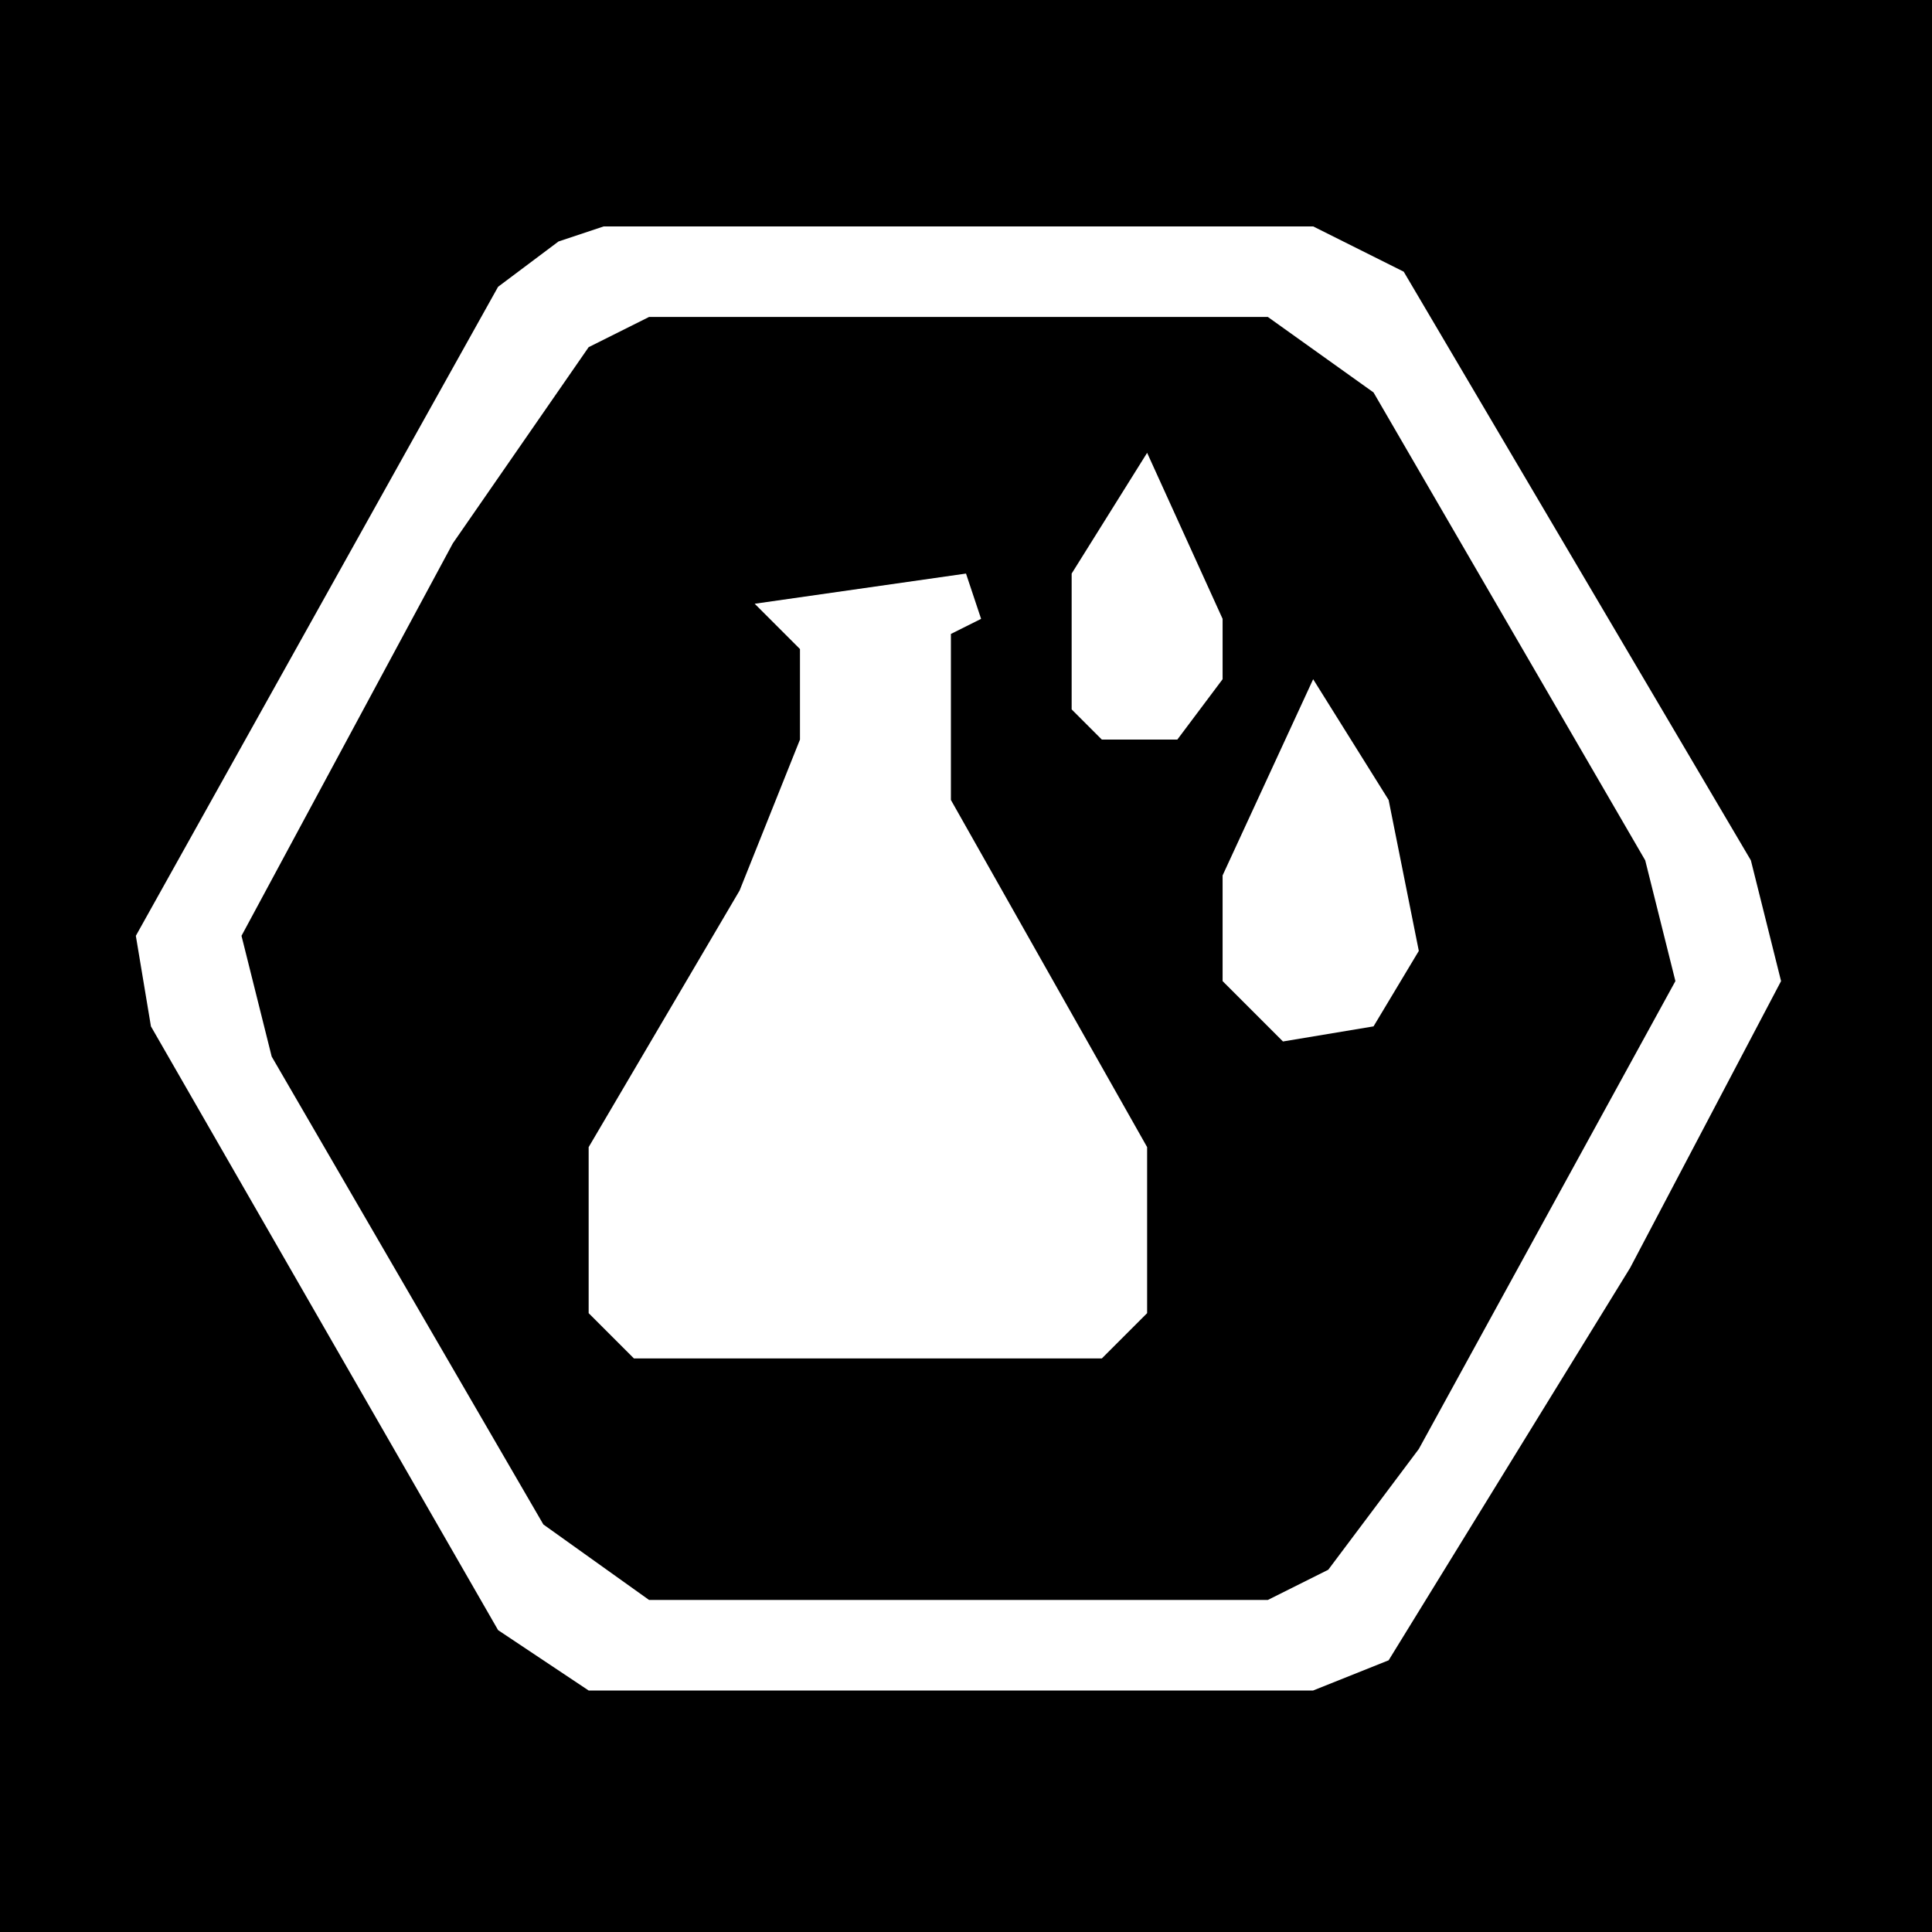
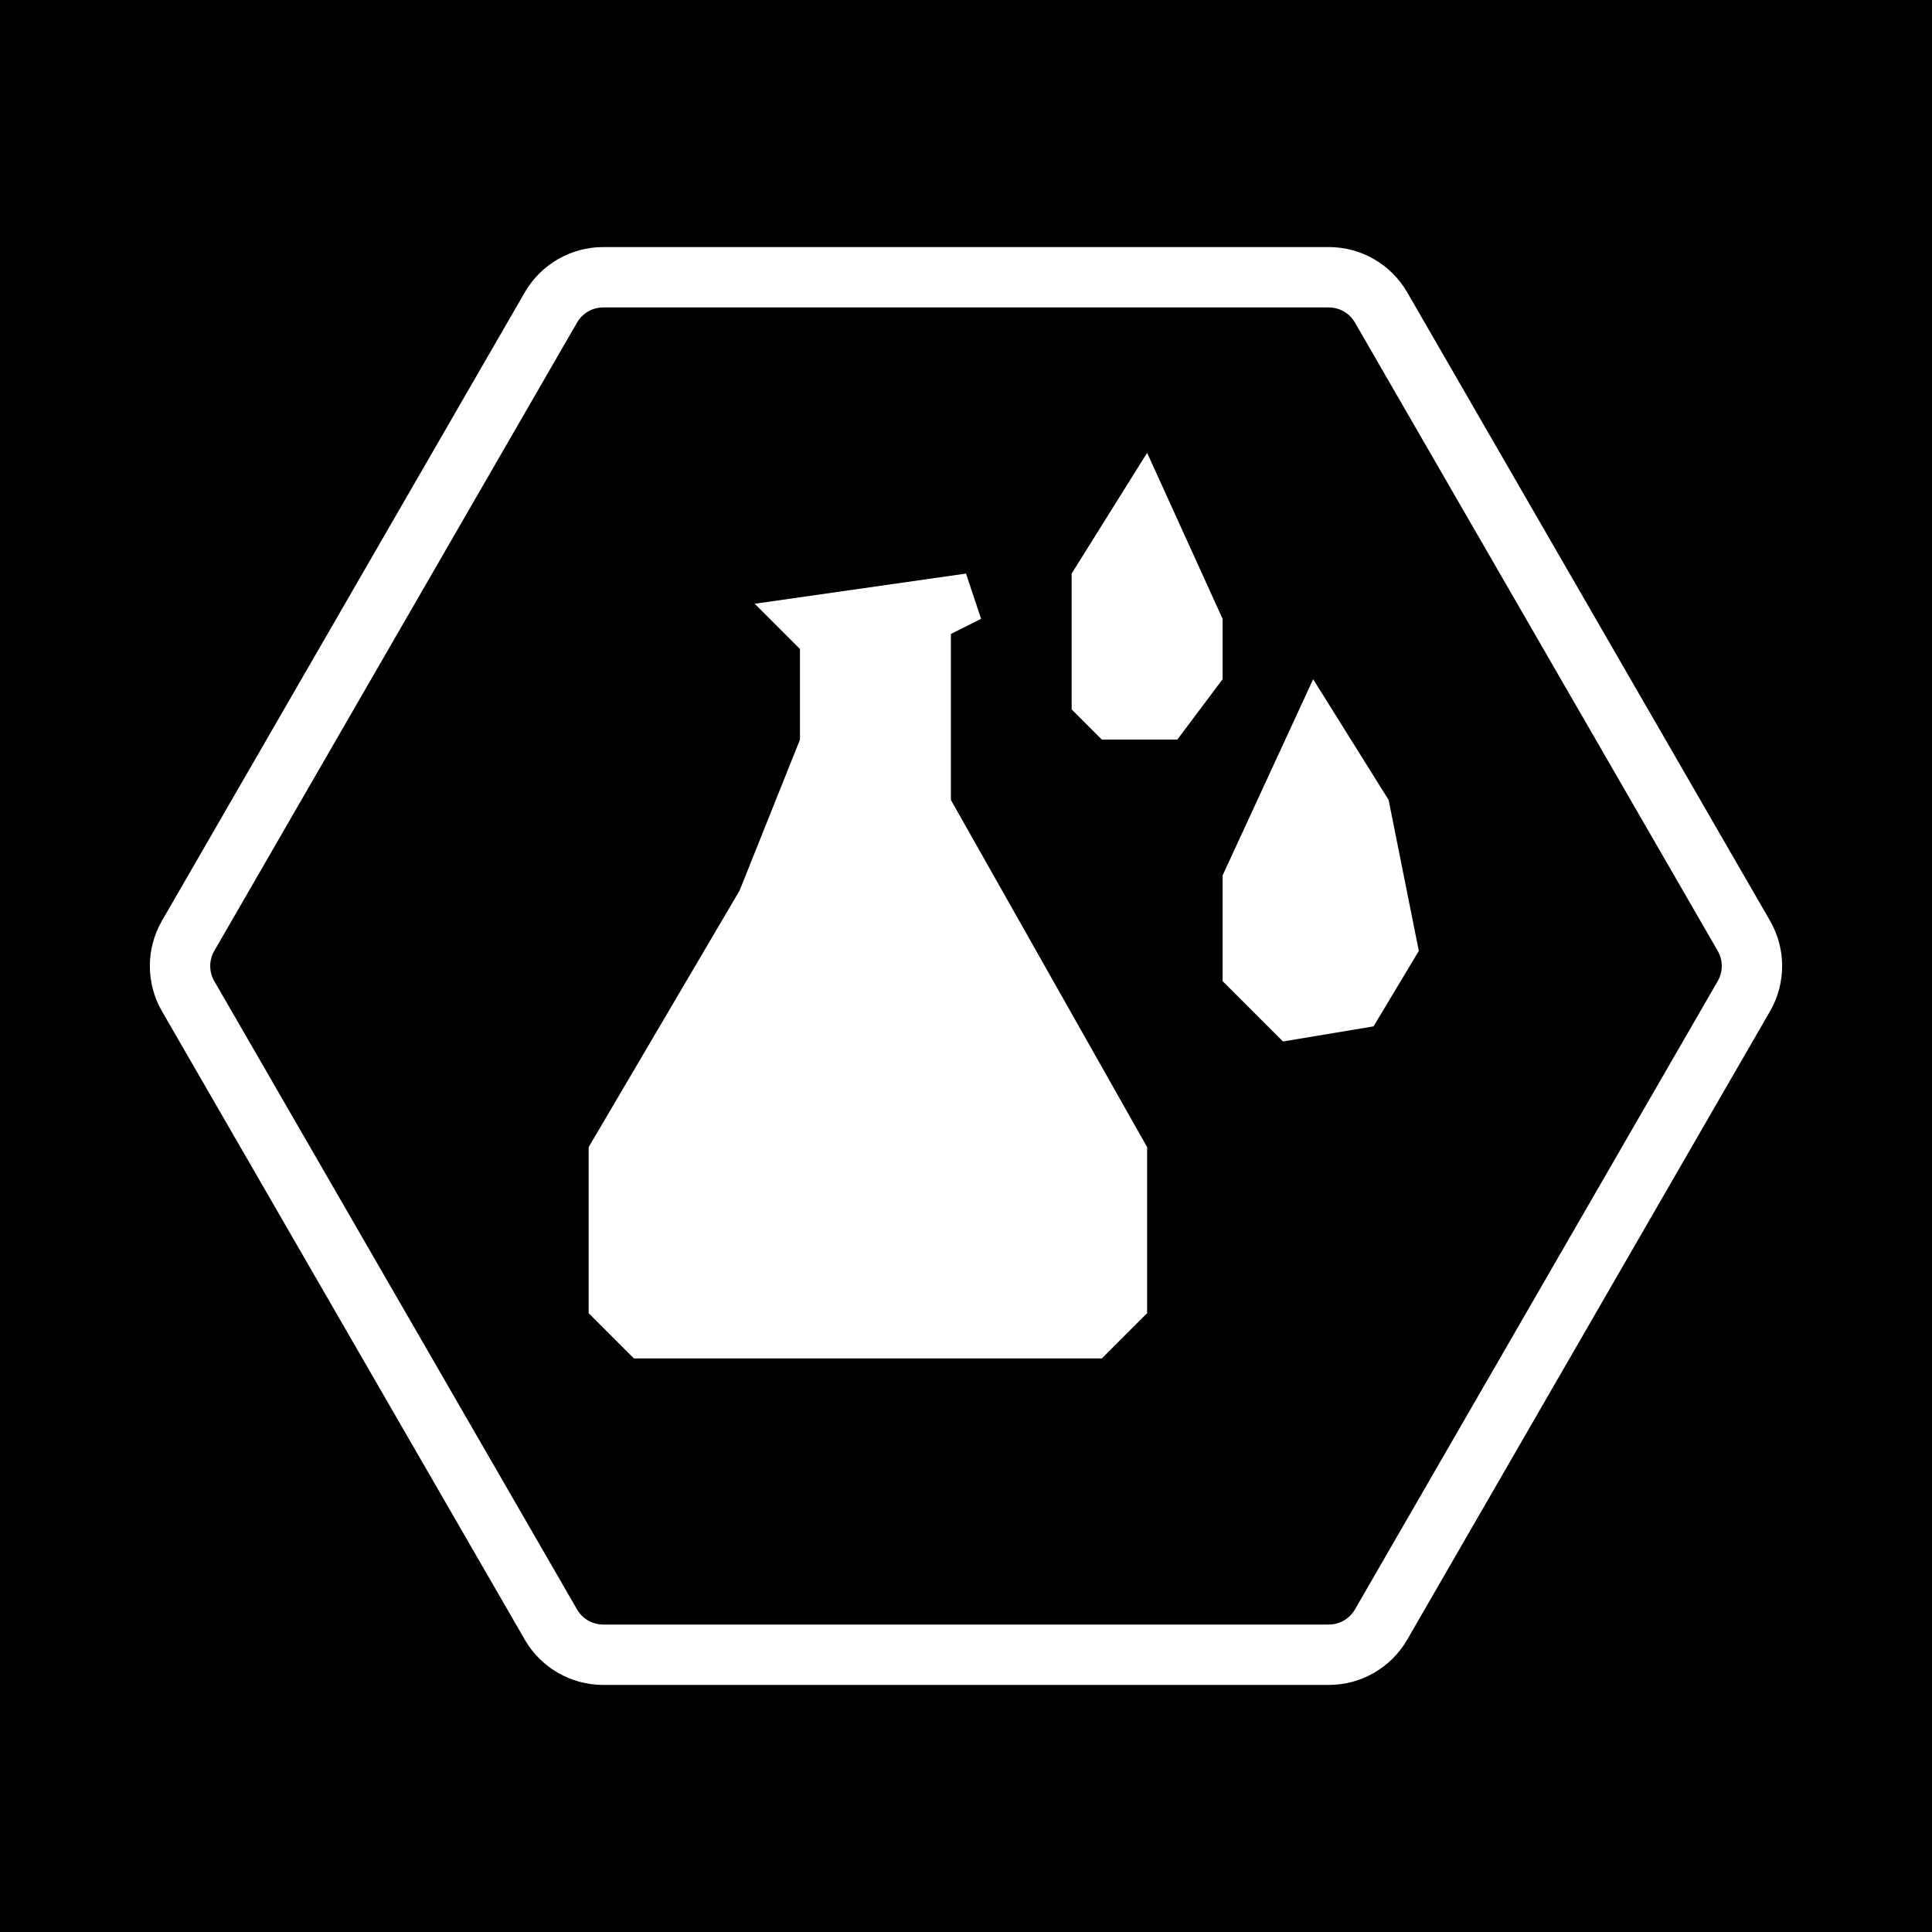
- <svg xmlns="http://www.w3.org/2000/svg" width="128" height="128" viewBox="0 0 128 128" shape-rendering="geometricPrecision">
+ <svg xmlns="http://www.w3.org/2000/svg" width="128" height="128" viewBox="0 0 128 128" role="img" aria-label="refined">
  <rect width="128" height="128" fill="#000" />
-   <path d="M 37 16 L 33 19 L 9 62 L 10 68 L 33 108 L 39 112 L 87 112 L 92 110 L 108 84 L 118 65 L 116 57 L 93 18 L 87 15 L 40 15 Z M 39 23 L 43 21 L 84 21 L 91 26 L 109 57 L 111 65 L 94 96 L 88 104 L 84 106 L 43 106 L 36 101 L 18 70 L 16 62 L 30 36 Z M 87 45 L 81 58 L 81 65 L 85 69 L 91 68 L 94 63 L 92 53 Z M 50 40 L 53 43 L 53 49 L 49 59 L 39 76 L 39 87 L 42 90 L 73 90 L 76 87 L 76 76 L 63 53 L 63 42 L 65 41 L 64 38 Z M 76 30 L 71 38 L 71 47 L 73 49 L 78 49 L 81 45 L 81 41 Z" fill="#fff" fill-rule="evenodd" />
+   <path fill="#fff" fill-rule="evenodd" d="M 34.768 108.631 L 10.732 67 A 6 6 0 0 1 10.732 61 L 34.768 19.369 A 6 6 0 0 1 39.964 16.369 L 88.036 16.369 A 6 6 0 0 1 93.232 19.369 L 117.268 61 A 6 6 0 0 1 117.268 67 L 93.232 108.631 A 6 6 0 0 1 88.036 111.631 L 39.964 111.631 A 6 6 0 0 1 34.768 108.631 Z        M 38.232 106.631 L 14.196 65 A 2 2 0 0 1 14.196 63 L 38.232 21.369 A 2 2 0 0 1 39.964 20.369 L 88.036 20.369 A 2 2 0 0 1 89.768 21.369 L 113.804 63 A 2 2 0 0 1 113.804 65 L 89.768 106.631 A 2 2 0 0 1 88.036 107.631 L 39.964 107.631 A 2 2 0 0 1 38.232 106.631 Z        M 87 45 L 81 58 L 81 65 L 85 69 L 91 68 L 94 63 L 92 53 Z M 50 40 L 53 43 L 53 49 L 49 59 L 39 76 L 39 87 L 42 90 L 73 90 L 76 87 L 76 76 L 63 53 L 63 42 L 65 41 L 64 38 Z M 76 30 L 71 38 L 71 47 L 73 49 L 78 49 L 81 45 L 81 41 Z" />
</svg>
